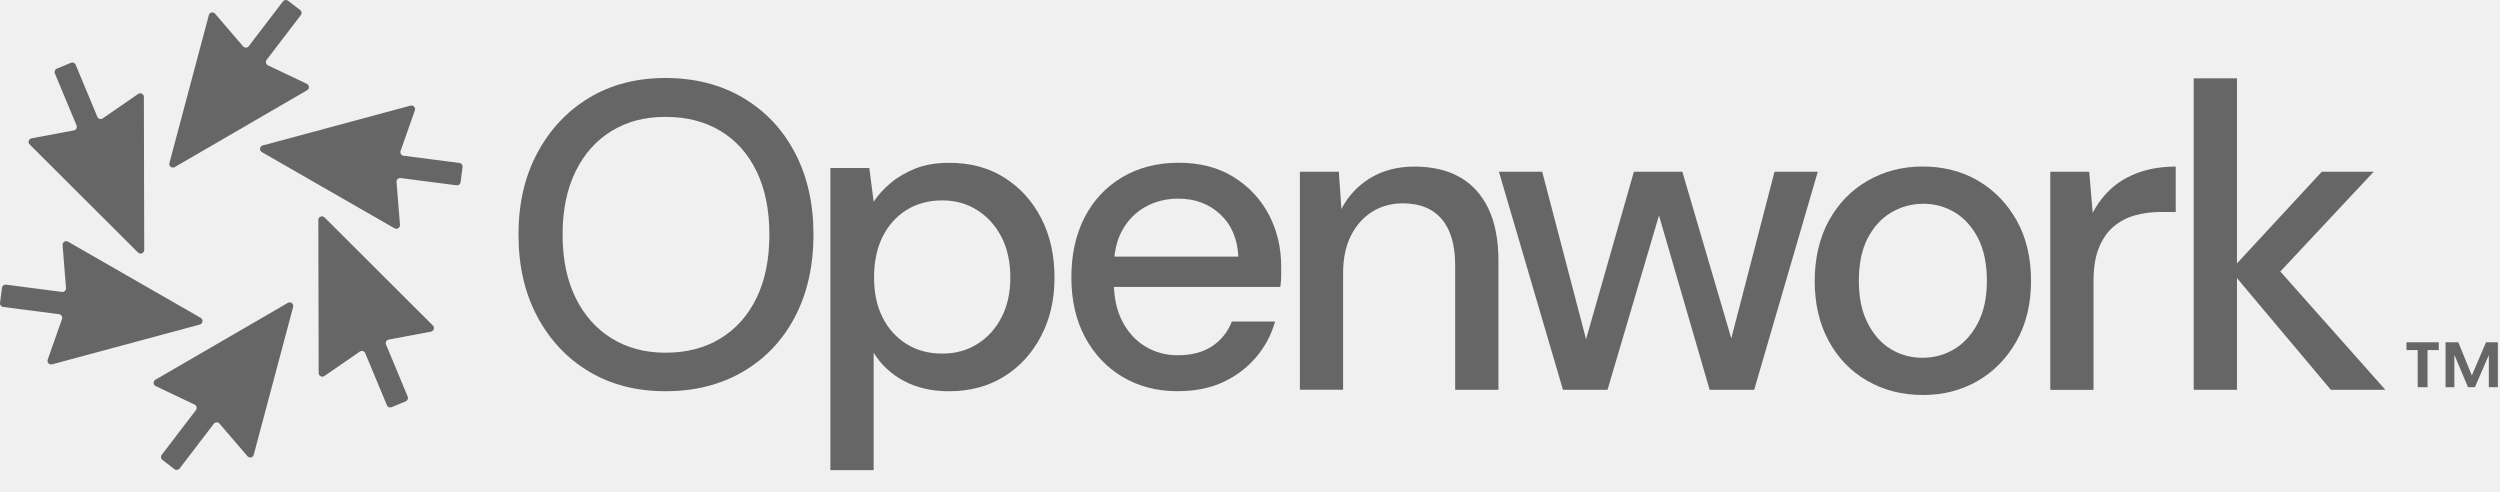
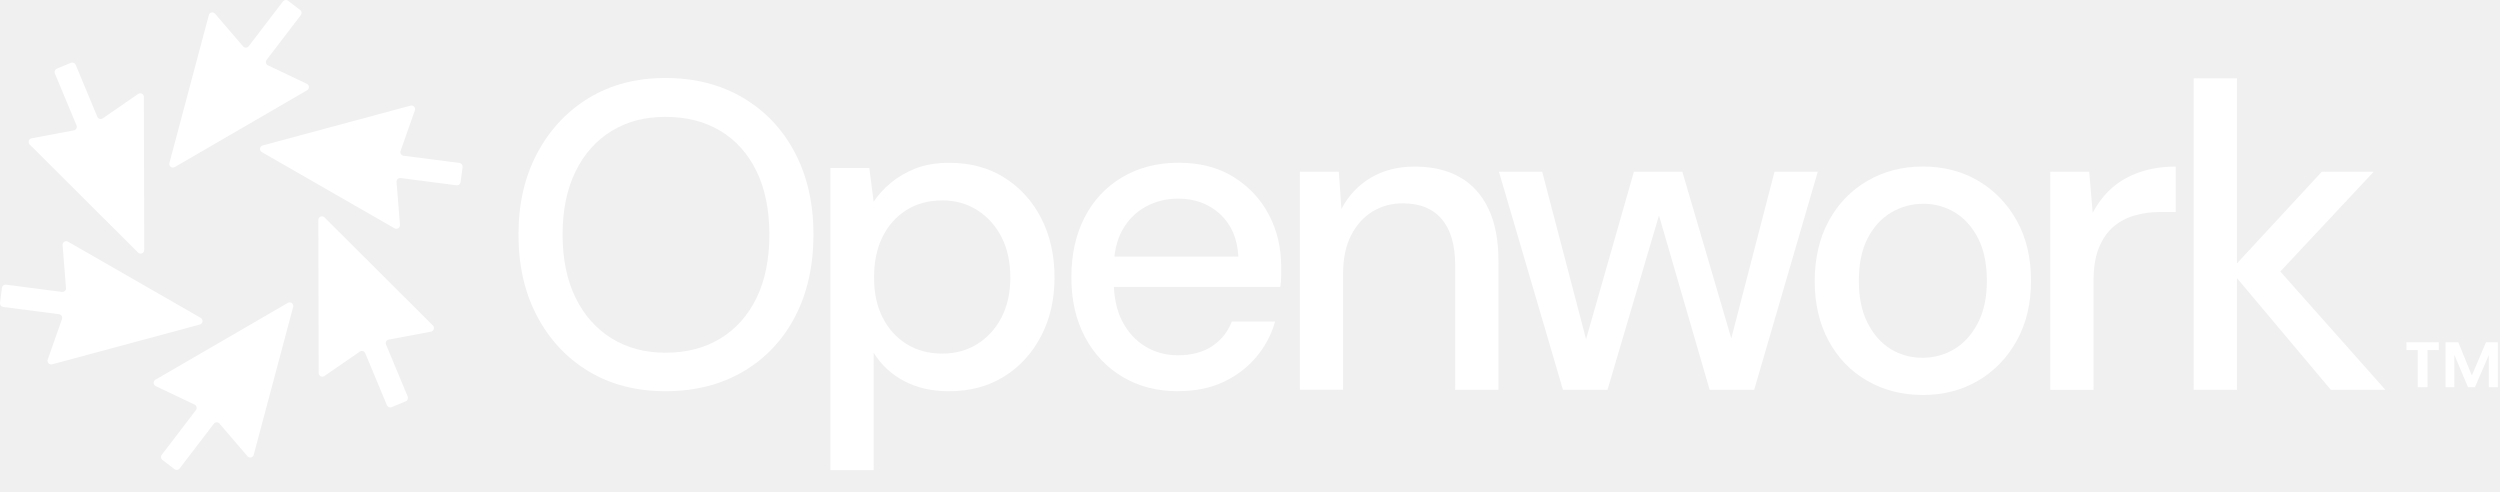
<svg xmlns="http://www.w3.org/2000/svg" width="117" height="23" viewBox="0 0 117 23" fill="none">
-   <path d="M31.148 18.309C29.785 18.309 28.589 18.001 27.564 17.388C26.538 16.774 25.732 15.916 25.145 14.816C24.558 13.716 24.265 12.438 24.265 10.979C24.265 9.521 24.558 8.263 25.145 7.163C25.732 6.063 26.538 5.203 27.564 4.581C28.59 3.961 29.785 3.65 31.148 3.65C32.51 3.65 33.735 3.96 34.782 4.581C35.828 5.203 36.637 6.063 37.211 7.163C37.784 8.263 38.071 9.535 38.071 10.979C38.071 12.424 37.784 13.716 37.211 14.816C36.637 15.916 35.828 16.774 34.782 17.388C33.735 18.001 32.524 18.309 31.148 18.309ZM31.148 16.507C32.133 16.507 32.99 16.284 33.719 15.838C34.447 15.393 35.011 14.759 35.41 13.935C35.808 13.112 36.007 12.127 36.007 10.978C36.007 9.83 35.808 8.846 35.41 8.022C35.011 7.199 34.447 6.567 33.719 6.128C32.99 5.689 32.133 5.47 31.148 5.47C30.163 5.47 29.348 5.689 28.627 6.128C27.905 6.567 27.341 7.197 26.937 8.022C26.532 8.845 26.329 9.831 26.329 10.978C26.329 12.125 26.532 13.112 26.937 13.935C27.341 14.758 27.905 15.392 28.627 15.838C29.35 16.284 30.189 16.507 31.148 16.507Z" fill="#666666" />
-   <path d="M38.862 22V7.862H40.684L40.887 9.442C41.09 9.132 41.355 8.838 41.687 8.561C42.017 8.284 42.405 8.059 42.851 7.882C43.296 7.708 43.823 7.62 44.43 7.62C45.416 7.62 46.276 7.852 47.012 8.318C47.747 8.783 48.321 9.417 48.733 10.221C49.145 11.024 49.351 11.945 49.351 12.985C49.351 14.025 49.142 14.926 48.723 15.729C48.304 16.531 47.728 17.163 46.991 17.621C46.255 18.08 45.395 18.31 44.41 18.31C43.614 18.31 42.914 18.151 42.315 17.834C41.714 17.518 41.238 17.075 40.887 16.508V22.002H38.862V22ZM44.105 16.548C44.712 16.548 45.256 16.4 45.734 16.103C46.213 15.805 46.592 15.391 46.869 14.857C47.146 14.324 47.284 13.7 47.284 12.984C47.284 12.268 47.145 11.624 46.869 11.09C46.592 10.557 46.214 10.138 45.734 9.835C45.255 9.531 44.712 9.379 44.105 9.379C43.457 9.379 42.893 9.531 42.414 9.835C41.934 10.138 41.564 10.557 41.3 11.09C41.037 11.624 40.906 12.254 40.906 12.984C40.906 13.714 41.037 14.32 41.3 14.847C41.563 15.374 41.934 15.789 42.414 16.092C42.893 16.396 43.457 16.548 44.105 16.548Z" fill="#666666" />
-   <path d="M55.12 18.309C54.148 18.309 53.288 18.085 52.539 17.64C51.79 17.195 51.203 16.573 50.778 15.777C50.353 14.981 50.14 14.05 50.14 12.983C50.14 11.916 50.345 10.982 50.757 10.178C51.169 9.375 51.756 8.748 52.518 8.295C53.28 7.843 54.162 7.616 55.161 7.616C56.16 7.616 57.016 7.839 57.732 8.284C58.448 8.73 58.998 9.317 59.382 10.045C59.766 10.774 59.959 11.584 59.959 12.475V12.92C59.959 13.082 59.945 13.251 59.918 13.427H51.617V12.009H57.954C57.913 11.172 57.63 10.511 57.104 10.025C56.578 9.539 55.923 9.296 55.14 9.296C54.587 9.296 54.08 9.421 53.622 9.671C53.163 9.922 52.799 10.285 52.528 10.765C52.258 11.245 52.124 11.848 52.124 12.577V13.143C52.124 13.899 52.259 14.534 52.528 15.047C52.799 15.56 53.159 15.952 53.612 16.221C54.063 16.492 54.566 16.626 55.12 16.626C55.768 16.626 56.304 16.484 56.729 16.201C57.154 15.918 57.462 15.532 57.65 15.047H59.675C59.499 15.669 59.203 16.225 58.785 16.718C58.366 17.21 57.853 17.598 57.246 17.881C56.639 18.165 55.93 18.306 55.12 18.306V18.309Z" fill="#666666" />
-   <path d="M60.835 18.242V8.038H62.657L62.778 9.78C63.102 9.16 63.558 8.674 64.145 8.323C64.732 7.972 65.417 7.796 66.199 7.796C67.022 7.796 67.724 7.958 68.304 8.282C68.885 8.606 69.333 9.095 69.651 9.749C69.967 10.404 70.127 11.224 70.127 12.209V18.242H68.102V12.411C68.102 11.467 67.892 10.747 67.474 10.255C67.055 9.762 66.448 9.516 65.652 9.516C65.126 9.516 64.653 9.645 64.234 9.9C63.815 10.156 63.481 10.528 63.232 11.014C62.982 11.5 62.857 12.093 62.857 12.795V18.241H60.832L60.835 18.242Z" fill="#666666" />
-   <path d="M73.146 18.242L70.15 8.038H72.175L74.402 16.541H74.037L76.466 8.038H78.734L81.225 16.521L80.841 16.541L83.047 8.038H85.072L82.096 18.242H80.011L77.44 9.395H77.844L75.232 18.242H73.147H73.146Z" fill="#666666" />
-   <path d="M89.99 18.485C89.018 18.485 88.148 18.262 87.378 17.816C86.609 17.371 86.008 16.747 85.576 15.943C85.144 15.14 84.928 14.211 84.928 13.159C84.928 12.106 85.148 11.138 85.587 10.335C86.026 9.532 86.629 8.907 87.399 8.462C88.168 8.016 89.032 7.793 89.99 7.793C90.948 7.793 91.825 8.016 92.582 8.462C93.337 8.907 93.938 9.528 94.384 10.325C94.829 11.121 95.052 12.059 95.052 13.14C95.052 14.22 94.829 15.14 94.384 15.944C93.938 16.747 93.333 17.372 92.572 17.818C91.809 18.263 90.948 18.486 89.99 18.486V18.485ZM89.97 16.744C90.51 16.744 91.006 16.609 91.458 16.34C91.909 16.071 92.278 15.665 92.561 15.125C92.845 14.585 92.986 13.924 92.986 13.141C92.986 12.357 92.847 11.68 92.572 11.146C92.295 10.613 91.934 10.212 91.488 9.942C91.043 9.673 90.55 9.537 90.011 9.537C89.471 9.537 88.971 9.673 88.513 9.942C88.053 10.212 87.686 10.613 87.409 11.146C87.132 11.68 86.994 12.345 86.994 13.141C86.994 13.937 87.132 14.585 87.409 15.125C87.686 15.665 88.047 16.071 88.492 16.34C88.938 16.61 89.43 16.744 89.97 16.744Z" fill="#666666" />
-   <path d="M95.953 18.242V8.038H97.776L97.938 9.961C98.18 9.503 98.481 9.114 98.838 8.797C99.196 8.481 99.628 8.233 100.134 8.059C100.64 7.884 101.203 7.796 101.824 7.796V9.922H101.096C100.677 9.922 100.279 9.975 99.901 10.084C99.524 10.192 99.193 10.367 98.909 10.611C98.625 10.853 98.4 11.181 98.23 11.593C98.061 12.005 97.977 12.528 97.977 13.163V18.245H95.952L95.953 18.242Z" fill="#666666" />
-   <path d="M102.665 18.242V3.665H104.69V18.242H102.665ZM109.083 18.242L104.386 12.655L108.659 8.038H111.088L106.047 13.424L106.026 11.926L111.634 18.242H109.083Z" fill="#666666" />
-   <path d="M112.623 16.382V16.017H114.135V16.382H113.609V18.122H113.149V16.382H112.623ZM114.452 18.122V16.019H115.049L115.682 17.572L116.345 16.019H116.9V18.122H116.477V16.616L115.826 18.122H115.503L114.864 16.604V18.122H114.452Z" fill="#666666" />
-   <path d="M11.874 21.286L13.719 14.365C13.759 14.218 13.6 14.098 13.47 14.175L7.275 17.77C7.156 17.839 7.164 18.012 7.288 18.07L9.107 18.935C9.204 18.981 9.235 19.106 9.17 19.192L7.569 21.287C7.511 21.361 7.527 21.468 7.601 21.524L8.168 21.958C8.242 22.016 8.35 22 8.406 21.926L10.007 19.831C10.072 19.746 10.201 19.742 10.271 19.823L11.583 21.352C11.672 21.456 11.841 21.417 11.875 21.286H11.874Z" fill="#666666" />
-   <path d="M2.437 17.051L9.353 15.188C9.499 15.148 9.524 14.952 9.394 14.876L3.182 11.31C3.064 11.242 2.918 11.334 2.929 11.471L3.089 13.479C3.098 13.586 3.005 13.674 2.898 13.662L0.282 13.322C0.189 13.311 0.103 13.376 0.092 13.469L0.001 14.176C-0.01 14.269 0.055 14.354 0.148 14.366L2.764 14.705C2.871 14.719 2.937 14.828 2.902 14.93L2.233 16.83C2.187 16.959 2.306 17.085 2.437 17.051Z" fill="#666666" />
-   <path d="M1.388 6.761L6.46 11.819C6.568 11.926 6.75 11.85 6.75 11.699L6.733 4.535C6.733 4.399 6.58 4.318 6.467 4.396L4.808 5.54C4.719 5.601 4.596 5.565 4.555 5.466L3.541 3.031C3.505 2.944 3.406 2.903 3.319 2.939L2.659 3.213C2.572 3.249 2.531 3.349 2.567 3.435L3.582 5.87C3.624 5.97 3.562 6.082 3.457 6.102L1.476 6.474C1.342 6.499 1.291 6.664 1.388 6.761Z" fill="#666666" />
-   <path d="M9.774 0.707L7.929 7.629C7.889 7.775 8.048 7.895 8.178 7.819L14.373 4.223C14.492 4.154 14.484 3.982 14.36 3.923L12.541 3.058C12.444 3.012 12.413 2.887 12.478 2.801L14.079 0.706C14.137 0.632 14.122 0.525 14.048 0.469L13.48 0.035C13.406 -0.023 13.299 -0.007 13.242 0.067L11.641 2.162C11.576 2.248 11.447 2.251 11.377 2.17L10.065 0.641C9.976 0.538 9.807 0.576 9.773 0.707H9.774Z" fill="#666666" />
-   <path d="M19.21 4.944L12.294 6.807C12.149 6.846 12.123 7.043 12.253 7.118L18.465 10.685C18.584 10.752 18.729 10.66 18.719 10.524L18.558 8.515C18.549 8.408 18.642 8.32 18.75 8.333L21.366 8.672C21.459 8.684 21.544 8.619 21.556 8.526L21.648 7.817C21.659 7.724 21.594 7.639 21.501 7.627L18.885 7.288C18.778 7.274 18.711 7.165 18.747 7.063L19.416 5.163C19.462 5.034 19.343 4.908 19.212 4.943L19.21 4.944Z" fill="#666666" />
-   <path d="M20.259 15.234L15.187 10.175C15.08 10.068 14.898 10.145 14.898 10.295L14.914 17.459C14.914 17.596 15.067 17.676 15.181 17.598L16.84 16.455C16.929 16.394 17.051 16.429 17.092 16.529L18.107 18.963C18.142 19.05 18.242 19.091 18.329 19.055L18.988 18.781C19.075 18.745 19.116 18.646 19.08 18.559L18.066 16.124C18.024 16.025 18.085 15.912 18.191 15.892L20.171 15.521C20.305 15.495 20.356 15.331 20.259 15.234Z" fill="#666666" />
+   <path d="M31.148 18.309C29.785 18.309 28.589 18.001 27.564 17.388C26.538 16.774 25.732 15.916 25.145 14.816C24.558 13.716 24.265 12.438 24.265 10.979C24.265 9.521 24.558 8.263 25.145 7.163C25.732 6.063 26.538 5.203 27.564 4.581C28.59 3.961 29.785 3.65 31.148 3.65C32.51 3.65 33.735 3.96 34.782 4.581C35.828 5.203 36.637 6.063 37.211 7.163C37.784 8.263 38.071 9.535 38.071 10.979C38.071 12.424 37.784 13.716 37.211 14.816C36.637 15.916 35.828 16.774 34.782 17.388C33.735 18.001 32.524 18.309 31.148 18.309ZM31.148 16.507C32.133 16.507 32.99 16.284 33.719 15.838C34.447 15.393 35.011 14.759 35.41 13.935C35.808 13.112 36.007 12.127 36.007 10.978C36.007 9.83 35.808 8.846 35.41 8.022C35.011 7.199 34.447 6.567 33.719 6.128C32.99 5.689 32.133 5.47 31.148 5.47C30.163 5.47 29.348 5.689 28.627 6.128C27.905 6.567 27.341 7.197 26.937 8.022C26.532 8.845 26.329 9.831 26.329 10.978C26.329 12.125 26.532 13.112 26.937 13.935C27.341 14.758 27.905 15.392 28.627 15.838C29.35 16.284 30.189 16.507 31.148 16.507Z" fill="#FFFFFF" />
+   <path d="M38.862 22V7.862H40.684L40.887 9.442C41.09 9.132 41.355 8.838 41.687 8.561C42.017 8.284 42.405 8.059 42.851 7.882C43.296 7.708 43.823 7.62 44.43 7.62C45.416 7.62 46.276 7.852 47.012 8.318C47.747 8.783 48.321 9.417 48.733 10.221C49.145 11.024 49.351 11.945 49.351 12.985C49.351 14.025 49.142 14.926 48.723 15.729C48.304 16.531 47.728 17.163 46.991 17.621C46.255 18.08 45.395 18.31 44.41 18.31C43.614 18.31 42.914 18.151 42.315 17.834C41.714 17.518 41.238 17.075 40.887 16.508V22.002H38.862V22ZM44.105 16.548C44.712 16.548 45.256 16.4 45.734 16.103C46.213 15.805 46.592 15.391 46.869 14.857C47.146 14.324 47.284 13.7 47.284 12.984C47.284 12.268 47.145 11.624 46.869 11.09C46.592 10.557 46.214 10.138 45.734 9.835C45.255 9.531 44.712 9.379 44.105 9.379C43.457 9.379 42.893 9.531 42.414 9.835C41.934 10.138 41.564 10.557 41.3 11.09C41.037 11.624 40.906 12.254 40.906 12.984C40.906 13.714 41.037 14.32 41.3 14.847C41.563 15.374 41.934 15.789 42.414 16.092C42.893 16.396 43.457 16.548 44.105 16.548Z" fill="#FFFFFF" />
+   <path d="M55.12 18.309C54.148 18.309 53.288 18.085 52.539 17.64C51.79 17.195 51.203 16.573 50.778 15.777C50.353 14.981 50.14 14.05 50.14 12.983C50.14 11.916 50.345 10.982 50.757 10.178C51.169 9.375 51.756 8.748 52.518 8.295C53.28 7.843 54.162 7.616 55.161 7.616C56.16 7.616 57.016 7.839 57.732 8.284C58.448 8.73 58.998 9.317 59.382 10.045C59.766 10.774 59.959 11.584 59.959 12.475V12.92C59.959 13.082 59.945 13.251 59.918 13.427H51.617V12.009H57.954C57.913 11.172 57.63 10.511 57.104 10.025C56.578 9.539 55.923 9.296 55.14 9.296C54.587 9.296 54.08 9.421 53.622 9.671C53.163 9.922 52.799 10.285 52.528 10.765C52.258 11.245 52.124 11.848 52.124 12.577V13.143C52.124 13.899 52.259 14.534 52.528 15.047C52.799 15.56 53.159 15.952 53.612 16.221C54.063 16.492 54.566 16.626 55.12 16.626C55.768 16.626 56.304 16.484 56.729 16.201C57.154 15.918 57.462 15.532 57.65 15.047H59.675C59.499 15.669 59.203 16.225 58.785 16.718C58.366 17.21 57.853 17.598 57.246 17.881C56.639 18.165 55.93 18.306 55.12 18.306V18.309Z" fill="#FFFFFF" />
+   <path d="M60.835 18.242V8.038H62.657L62.778 9.78C63.102 9.16 63.558 8.674 64.145 8.323C64.732 7.972 65.417 7.796 66.199 7.796C67.022 7.796 67.724 7.958 68.304 8.282C68.885 8.606 69.333 9.095 69.651 9.749C69.967 10.404 70.127 11.224 70.127 12.209V18.242H68.102V12.411C68.102 11.467 67.892 10.747 67.474 10.255C67.055 9.762 66.448 9.516 65.652 9.516C65.126 9.516 64.653 9.645 64.234 9.9C63.815 10.156 63.481 10.528 63.232 11.014C62.982 11.5 62.857 12.093 62.857 12.795V18.241H60.832L60.835 18.242Z" fill="#FFFFFF" />
+   <path d="M73.146 18.242L70.15 8.038H72.175L74.402 16.541H74.037L76.466 8.038H78.734L81.225 16.521L80.841 16.541L83.047 8.038H85.072L82.096 18.242H80.011L77.44 9.395H77.844L75.232 18.242H73.147H73.146Z" fill="#FFFFFF" />
+   <path d="M89.99 18.485C89.018 18.485 88.148 18.262 87.378 17.816C86.609 17.371 86.008 16.747 85.576 15.943C85.144 15.14 84.928 14.211 84.928 13.159C84.928 12.106 85.148 11.138 85.587 10.335C86.026 9.532 86.629 8.907 87.399 8.462C88.168 8.016 89.032 7.793 89.99 7.793C90.948 7.793 91.825 8.016 92.582 8.462C93.337 8.907 93.938 9.528 94.384 10.325C94.829 11.121 95.052 12.059 95.052 13.14C95.052 14.22 94.829 15.14 94.384 15.944C93.938 16.747 93.333 17.372 92.572 17.818C91.809 18.263 90.948 18.486 89.99 18.486V18.485ZM89.97 16.744C90.51 16.744 91.006 16.609 91.458 16.34C91.909 16.071 92.278 15.665 92.561 15.125C92.845 14.585 92.986 13.924 92.986 13.141C92.986 12.357 92.847 11.68 92.572 11.146C92.295 10.613 91.934 10.212 91.488 9.942C91.043 9.673 90.55 9.537 90.011 9.537C89.471 9.537 88.971 9.673 88.513 9.942C88.053 10.212 87.686 10.613 87.409 11.146C87.132 11.68 86.994 12.345 86.994 13.141C86.994 13.937 87.132 14.585 87.409 15.125C87.686 15.665 88.047 16.071 88.492 16.34C88.938 16.61 89.43 16.744 89.97 16.744Z" fill="#FFFFFF" />
+   <path d="M95.953 18.242V8.038H97.776L97.938 9.961C98.18 9.503 98.481 9.114 98.838 8.797C99.196 8.481 99.628 8.233 100.134 8.059C100.64 7.884 101.203 7.796 101.824 7.796V9.922H101.096C100.677 9.922 100.279 9.975 99.901 10.084C99.524 10.192 99.193 10.367 98.909 10.611C98.625 10.853 98.4 11.181 98.23 11.593C98.061 12.005 97.977 12.528 97.977 13.163V18.245H95.952L95.953 18.242Z" fill="#FFFFFF" />
+   <path d="M102.665 18.242V3.665H104.69V18.242H102.665ZM109.083 18.242L104.386 12.655L108.659 8.038H111.088L106.047 13.424L106.026 11.926L111.634 18.242H109.083Z" fill="#FFFFFF" />
+   <path d="M112.623 16.382V16.017H114.135V16.382H113.609V18.122H113.149V16.382H112.623ZM114.452 18.122V16.019H115.049L115.682 17.572L116.345 16.019H116.9V18.122H116.477V16.616L115.826 18.122H115.503L114.864 16.604V18.122H114.452Z" fill="#FFFFFF" />
+   <path d="M11.874 21.286L13.719 14.365C13.759 14.218 13.6 14.098 13.47 14.175L7.275 17.77C7.156 17.839 7.164 18.012 7.288 18.07L9.107 18.935C9.204 18.981 9.235 19.106 9.17 19.192L7.569 21.287C7.511 21.361 7.527 21.468 7.601 21.524L8.168 21.958C8.242 22.016 8.35 22 8.406 21.926L10.007 19.831C10.072 19.746 10.201 19.742 10.271 19.823L11.583 21.352C11.672 21.456 11.841 21.417 11.875 21.286H11.874Z" fill="#FFFFFF" />
+   <path d="M2.437 17.051L9.353 15.188C9.499 15.148 9.524 14.952 9.394 14.876L3.182 11.31C3.064 11.242 2.918 11.334 2.929 11.471L3.089 13.479C3.098 13.586 3.005 13.674 2.898 13.662L0.282 13.322C0.189 13.311 0.103 13.376 0.092 13.469L0.001 14.176C-0.01 14.269 0.055 14.354 0.148 14.366L2.764 14.705C2.871 14.719 2.937 14.828 2.902 14.93L2.233 16.83C2.187 16.959 2.306 17.085 2.437 17.051Z" fill="#FFFFFF" />
+   <path d="M1.388 6.761L6.46 11.819C6.568 11.926 6.75 11.85 6.75 11.699L6.733 4.535C6.733 4.399 6.58 4.318 6.467 4.396L4.808 5.54C4.719 5.601 4.596 5.565 4.555 5.466L3.541 3.031C3.505 2.944 3.406 2.903 3.319 2.939L2.659 3.213C2.572 3.249 2.531 3.349 2.567 3.435L3.582 5.87C3.624 5.97 3.562 6.082 3.457 6.102L1.476 6.474C1.342 6.499 1.291 6.664 1.388 6.761Z" fill="#FFFFFF" />
+   <path d="M9.774 0.707L7.929 7.629C7.889 7.775 8.048 7.895 8.178 7.819L14.373 4.223C14.492 4.154 14.484 3.982 14.36 3.923L12.541 3.058C12.444 3.012 12.413 2.887 12.478 2.801L14.079 0.706C14.137 0.632 14.122 0.525 14.048 0.469L13.48 0.035C13.406 -0.023 13.299 -0.007 13.242 0.067L11.641 2.162C11.576 2.248 11.447 2.251 11.377 2.17L10.065 0.641C9.976 0.538 9.807 0.576 9.773 0.707H9.774Z" fill="#FFFFFF" />
+   <path d="M19.21 4.944L12.294 6.807C12.149 6.846 12.123 7.043 12.253 7.118L18.465 10.685C18.584 10.752 18.729 10.66 18.719 10.524L18.558 8.515C18.549 8.408 18.642 8.32 18.75 8.333L21.366 8.672C21.459 8.684 21.544 8.619 21.556 8.526L21.648 7.817C21.659 7.724 21.594 7.639 21.501 7.627L18.885 7.288C18.778 7.274 18.711 7.165 18.747 7.063L19.416 5.163C19.462 5.034 19.343 4.908 19.212 4.943L19.21 4.944Z" fill="#FFFFFF" />
+   <path d="M20.259 15.234L15.187 10.175C15.08 10.068 14.898 10.145 14.898 10.295L14.914 17.459C14.914 17.596 15.067 17.676 15.181 17.598L16.84 16.455C16.929 16.394 17.051 16.429 17.092 16.529L18.107 18.963C18.142 19.05 18.242 19.091 18.329 19.055L18.988 18.781C19.075 18.745 19.116 18.646 19.08 18.559L18.066 16.124C18.024 16.025 18.085 15.912 18.191 15.892L20.171 15.521C20.305 15.495 20.356 15.331 20.259 15.234Z" fill="#FFFFFF" />
</svg>
